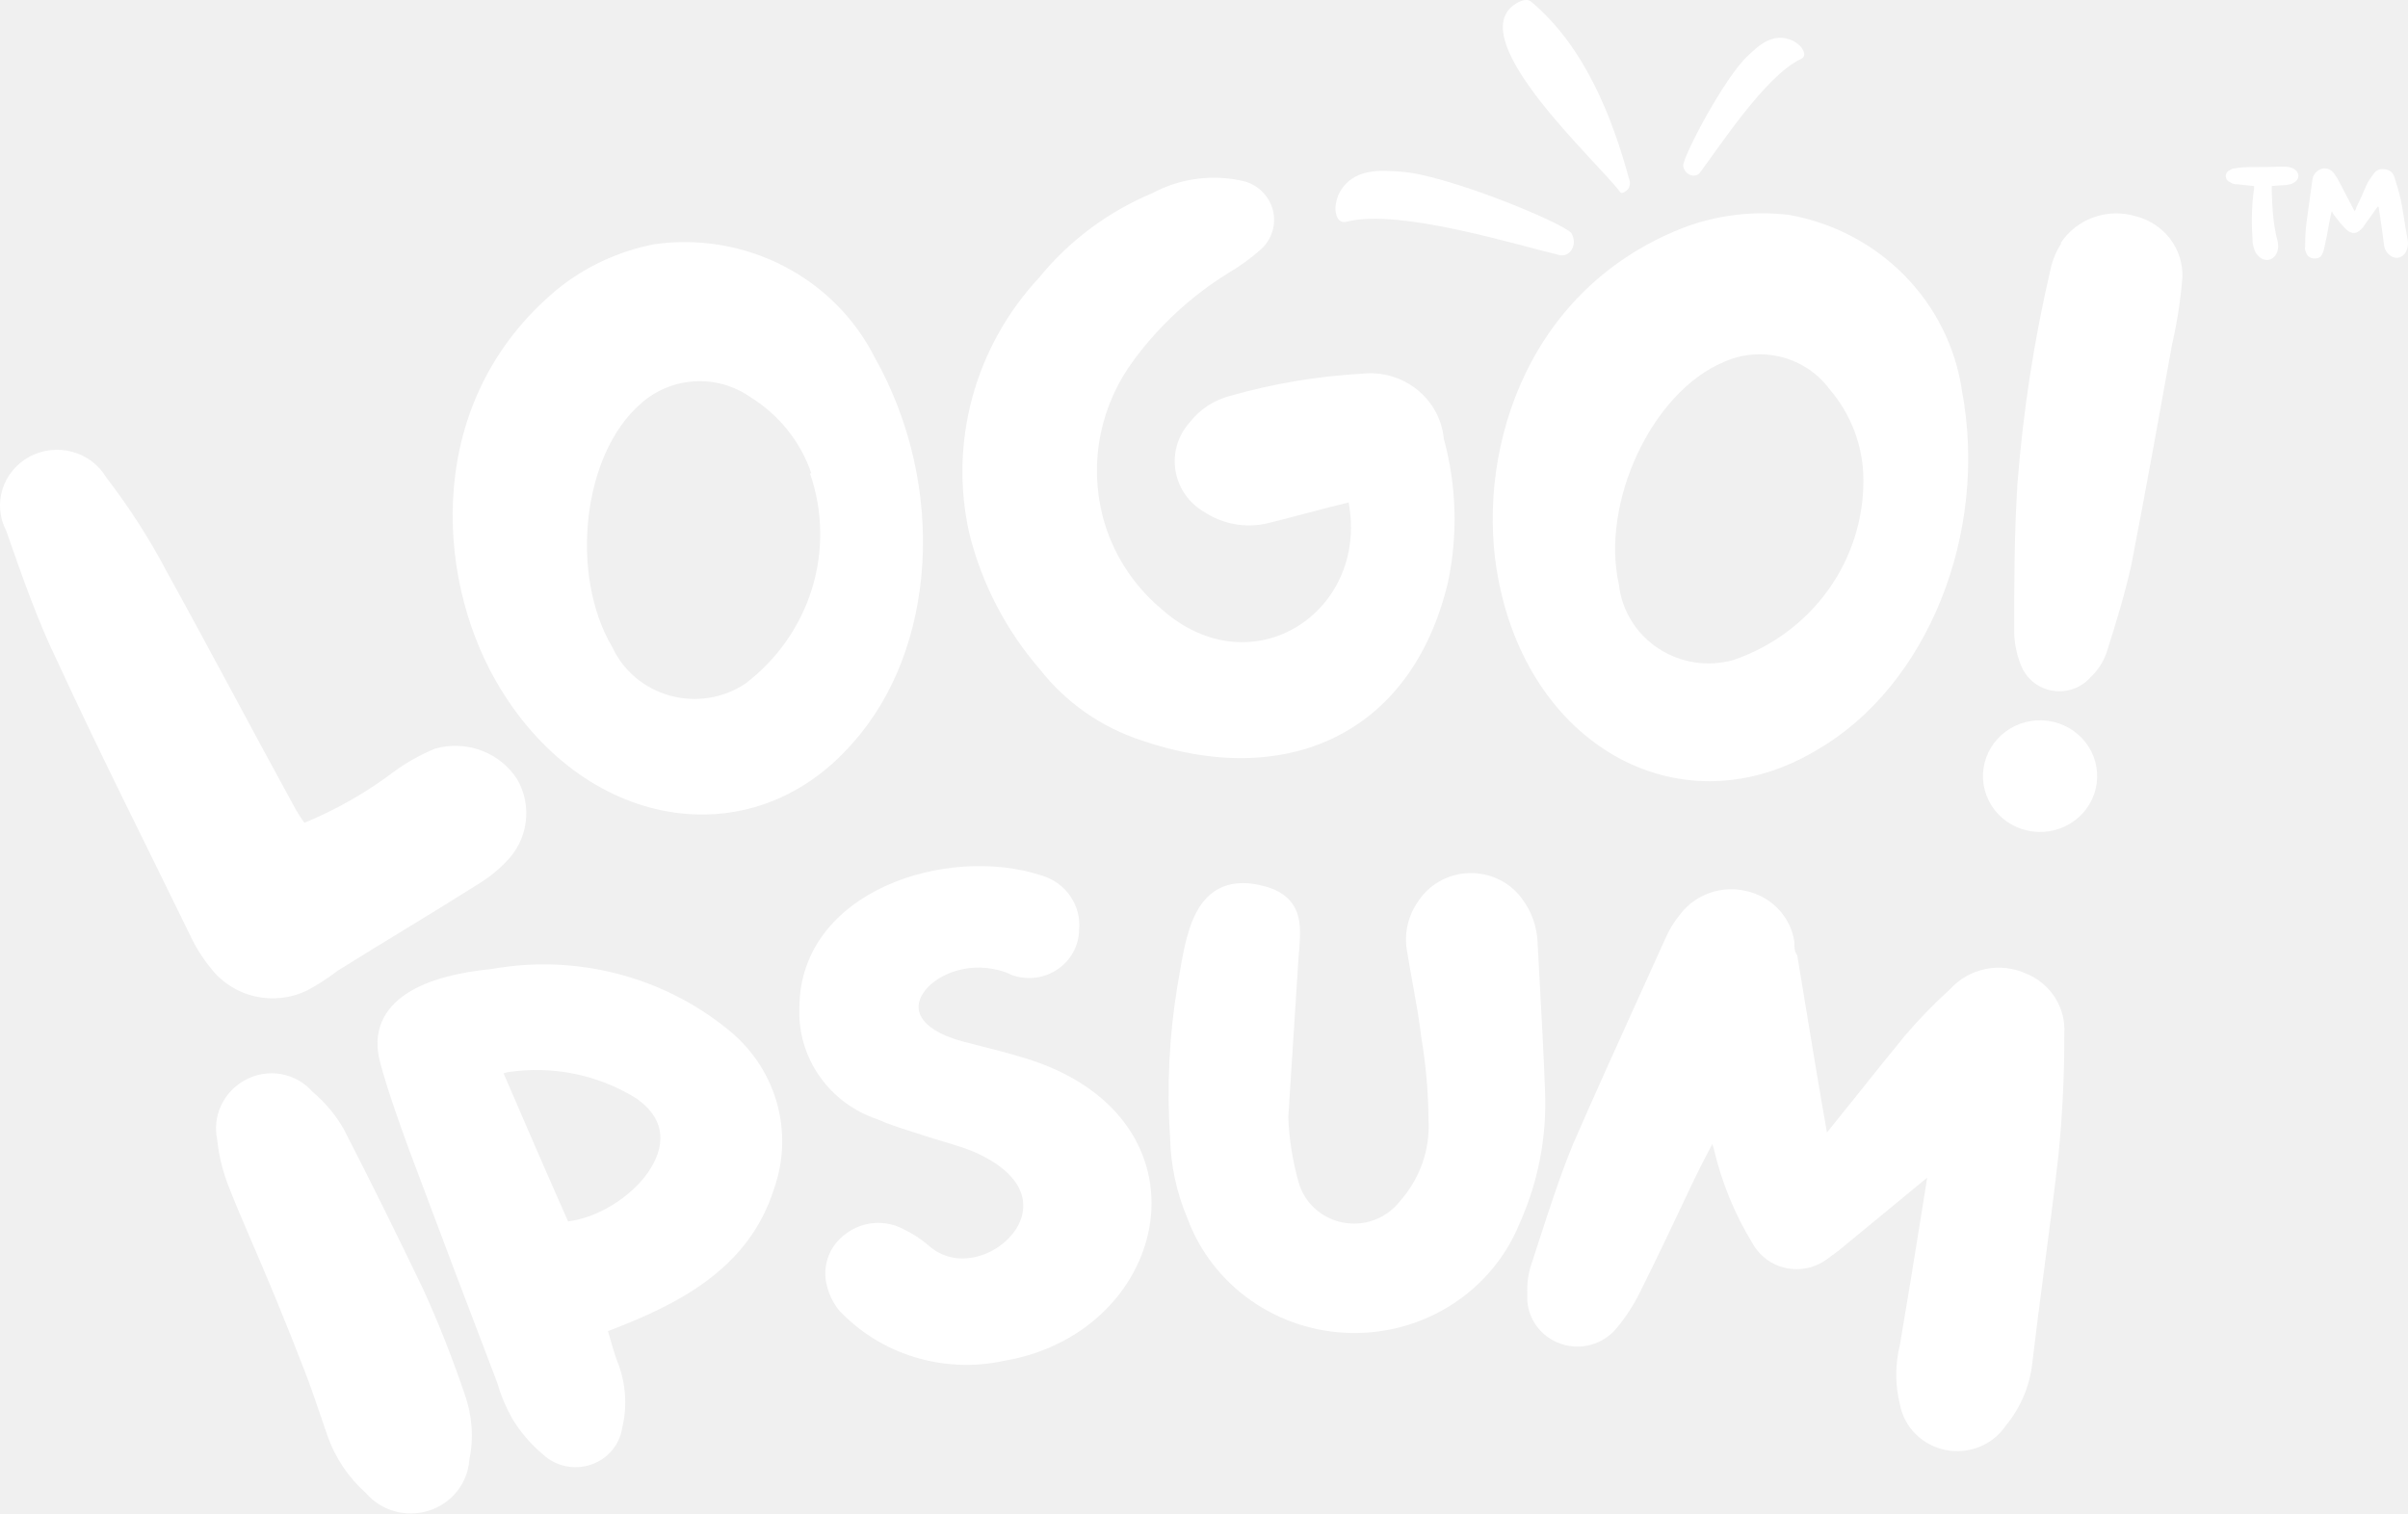
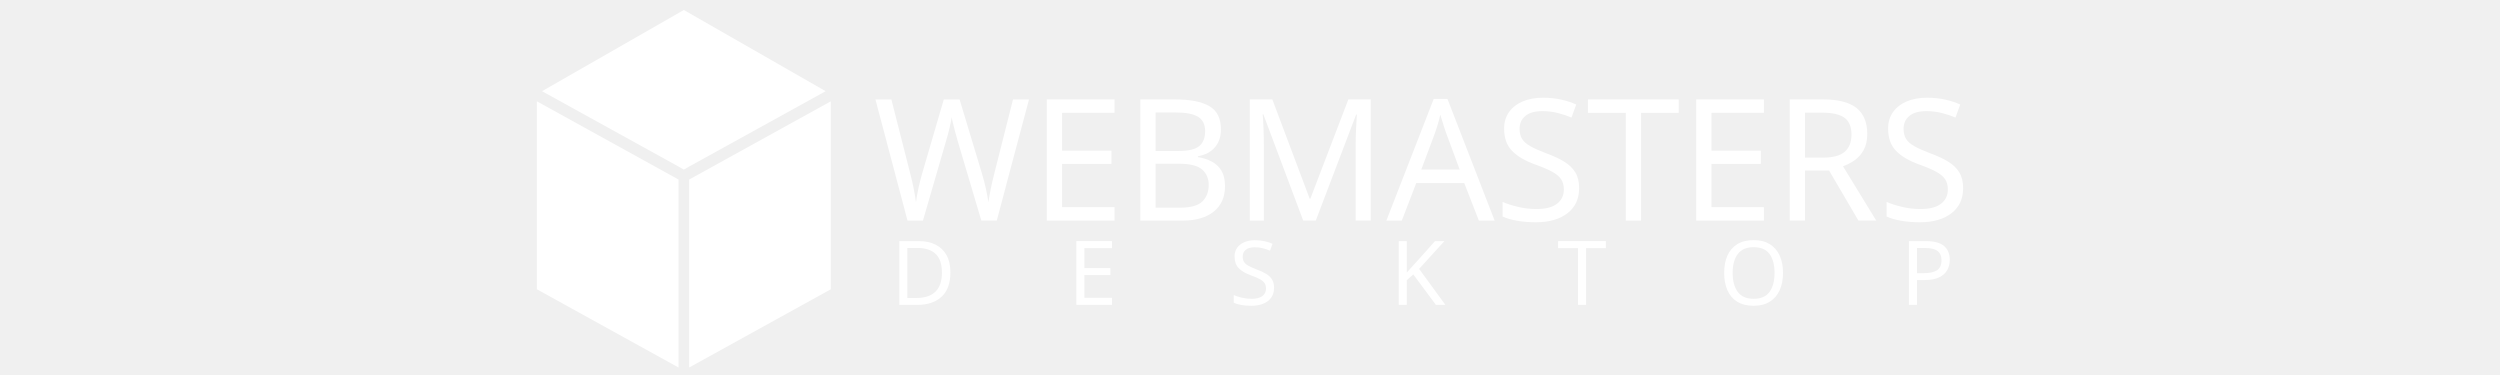
- <svg xmlns="http://www.w3.org/2000/svg" id="logo-74" width="70" height="44" viewBox="0 0 70 44" fill="none">
-   <path class="ccustom" d="M65.527 5.409C65.527 5.46 65.527 5.524 65.514 5.562C65.448 6.063 65.448 6.563 65.487 7.076C65.514 7.204 65.54 7.332 65.645 7.435C65.815 7.627 66.078 7.589 66.183 7.358C66.235 7.243 66.235 7.127 66.209 7.012C66.078 6.524 66.052 6.011 66.038 5.511C66.038 5.485 66.038 5.447 66.038 5.409C66.183 5.396 66.314 5.383 66.432 5.383C66.524 5.37 66.603 5.357 66.668 5.319C66.865 5.216 66.865 4.998 66.655 4.895C66.576 4.857 66.471 4.844 66.379 4.844C66.052 4.857 65.724 4.857 65.396 4.857C65.278 4.857 65.159 4.87 65.041 4.883C64.976 4.895 64.897 4.895 64.845 4.934C64.753 4.972 64.7 5.037 64.7 5.126C64.713 5.216 64.753 5.267 64.845 5.306C64.897 5.344 64.963 5.357 65.028 5.357C65.186 5.37 65.356 5.396 65.527 5.409ZM69.134 5.999C69.134 6.011 69.147 6.024 69.147 6.024C69.2 6.37 69.252 6.704 69.292 7.037C69.305 7.153 69.318 7.255 69.397 7.345C69.567 7.563 69.829 7.538 69.948 7.307C70 7.191 70.013 7.076 69.987 6.948C69.908 6.563 69.869 6.178 69.79 5.806C69.738 5.575 69.672 5.357 69.606 5.152C69.567 5.024 69.475 4.934 69.318 4.921C69.16 4.895 69.042 4.972 68.977 5.088C68.898 5.19 68.832 5.293 68.78 5.409C68.688 5.614 68.609 5.819 68.505 6.011C68.491 6.063 68.478 6.101 68.452 6.14C68.439 6.114 68.426 6.101 68.426 6.101C68.255 5.78 68.098 5.46 67.927 5.152C67.901 5.126 67.888 5.101 67.875 5.075C67.796 4.96 67.704 4.895 67.56 4.895C67.429 4.908 67.324 4.985 67.258 5.101C67.232 5.152 67.232 5.19 67.219 5.242C67.166 5.652 67.101 6.063 67.049 6.473C67.022 6.704 67.009 6.935 67.009 7.166C66.996 7.217 67.009 7.281 67.035 7.332C67.062 7.435 67.14 7.499 67.245 7.512C67.376 7.525 67.468 7.486 67.508 7.384C67.547 7.307 67.56 7.243 67.573 7.178C67.626 6.948 67.665 6.73 67.704 6.512C67.731 6.383 67.744 6.281 67.783 6.14C67.809 6.191 67.835 6.229 67.862 6.268C67.98 6.422 68.098 6.576 68.242 6.704C68.386 6.807 68.505 6.794 68.623 6.678C68.649 6.653 68.662 6.64 68.688 6.614C68.806 6.435 68.951 6.255 69.069 6.075C69.095 6.05 69.108 6.024 69.134 5.999Z" fill="white" />
-   <path class="ccustom" d="M38.909 5.66C38.818 5.904 38.8 6.08 38.842 6.226C38.889 6.424 39.009 6.489 39.173 6.439C40.714 6.066 44.093 7.124 45.344 7.418C45.639 7.48 45.879 7.108 45.677 6.774C45.383 6.451 42.006 5.067 40.718 4.991C40.213 4.963 39.31 4.837 38.909 5.66Z" fill="white" />
-   <path class="ccustom" d="M52.113 1.18C52.278 1.272 52.369 1.361 52.415 1.46C52.482 1.589 52.447 1.679 52.333 1.725C51.315 2.211 49.959 4.303 49.412 5.025C49.28 5.191 48.974 5.094 48.928 4.821C48.937 4.513 50.138 2.242 50.809 1.623C51.072 1.382 51.508 0.908 52.113 1.18Z" fill="white" />
-   <path class="ccustom" d="M44.002 0.15C44.2 0.004 44.405 -0.047 44.509 0.048C46.046 1.333 46.861 3.368 47.365 5.231C47.385 5.274 47.386 5.336 47.37 5.401C47.364 5.457 47.323 5.515 47.257 5.561C47.186 5.611 47.126 5.626 47.097 5.583C46.424 4.687 42.577 1.202 44.002 0.15Z" fill="white" />
-   <path class="ccustom" d="M11.461 22.428C11.829 22.16 12.23 21.936 12.653 21.763C13.097 21.639 13.569 21.66 13.999 21.822C14.43 21.984 14.794 22.278 15.038 22.661C15.256 23.042 15.342 23.483 15.281 23.916C15.221 24.349 15.019 24.752 14.704 25.062C14.461 25.314 14.184 25.534 13.882 25.715C12.534 26.567 11.175 27.371 9.815 28.222C9.537 28.435 9.242 28.626 8.933 28.793C8.463 29.023 7.925 29.084 7.414 28.967C6.902 28.85 6.448 28.562 6.131 28.152C5.894 27.862 5.693 27.545 5.535 27.208C4.247 24.561 2.911 21.926 1.671 19.233C1.099 18.067 0.634 16.727 0.181 15.432C-0.015 15.056 -0.054 14.62 0.074 14.217C0.202 13.814 0.485 13.476 0.864 13.274C1.243 13.072 1.688 13.022 2.104 13.136C2.519 13.249 2.873 13.517 3.09 13.882C3.757 14.748 4.348 15.669 4.855 16.633C6.143 18.965 7.371 21.297 8.611 23.558C8.683 23.683 8.763 23.804 8.85 23.92C9.783 23.536 10.661 23.035 11.461 22.428Z" fill="white" />
-   <path class="ccustom" d="M24.776 21.614C21.831 24.983 16.894 24.132 14.414 19.795C12.649 16.718 12.339 11.634 16.179 8.428C16.999 7.757 17.979 7.3 19.029 7.099C20.316 6.919 21.628 7.141 22.778 7.733C23.928 8.326 24.857 9.259 25.432 10.399C27.531 14.129 27.233 18.886 24.776 21.614ZM23.584 13.756C23.271 12.839 22.643 12.057 21.807 11.541C21.334 11.211 20.759 11.051 20.179 11.087C19.599 11.123 19.05 11.354 18.623 11.739C16.918 13.22 16.56 16.729 17.8 18.816C17.959 19.156 18.191 19.459 18.481 19.702C18.771 19.946 19.112 20.124 19.48 20.225C19.848 20.326 20.234 20.347 20.611 20.287C20.989 20.227 21.348 20.087 21.664 19.877C22.588 19.176 23.266 18.212 23.604 17.117C23.942 16.022 23.922 14.851 23.548 13.768L23.584 13.756Z" fill="white" />
-   <path class="ccustom" d="M36.795 15.225C36.494 15.289 36.182 15.292 35.879 15.236C35.576 15.18 35.288 15.066 35.031 14.899C34.806 14.773 34.612 14.6 34.464 14.392C34.316 14.185 34.216 13.947 34.173 13.698C34.13 13.448 34.143 13.192 34.213 12.948C34.283 12.704 34.408 12.479 34.578 12.287C34.874 11.903 35.294 11.628 35.77 11.506C37.013 11.153 38.293 10.938 39.586 10.865C39.87 10.833 40.157 10.856 40.432 10.934C40.707 11.012 40.962 11.143 41.185 11.319C41.407 11.495 41.591 11.712 41.726 11.959C41.861 12.205 41.944 12.475 41.971 12.754C42.343 14.121 42.384 15.554 42.09 16.939C41.017 21.416 37.32 22.955 33.171 21.521C32.006 21.137 30.985 20.423 30.237 19.469C29.241 18.32 28.534 16.958 28.174 15.493C27.883 14.189 27.915 12.835 28.268 11.545C28.62 10.255 29.283 9.067 30.201 8.078C31.073 7.004 32.204 6.159 33.493 5.618C34.307 5.18 35.26 5.055 36.164 5.269C36.369 5.324 36.555 5.432 36.703 5.582C36.85 5.731 36.955 5.917 37.005 6.119C37.055 6.321 37.048 6.533 36.986 6.732C36.924 6.931 36.809 7.11 36.653 7.251C36.355 7.514 36.031 7.749 35.687 7.95C34.627 8.61 33.704 9.461 32.968 10.457C32.485 11.101 32.153 11.841 31.994 12.625C31.836 13.408 31.855 14.216 32.05 14.992C32.32 16.05 32.92 16.999 33.767 17.709C36.39 20.04 39.8 17.79 39.204 14.607C38.334 14.817 37.571 15.039 36.795 15.225Z" fill="white" />
-   <path class="ccustom" d="M52.822 21.801C48.946 24.133 44.535 21.801 43.569 16.904C42.865 13.406 44.201 8.51 48.875 6.644C49.869 6.256 50.948 6.12 52.011 6.248C53.288 6.477 54.459 7.091 55.36 8.005C56.26 8.919 56.845 10.087 57.031 11.343C57.818 15.505 56.029 19.947 52.822 21.801ZM54.169 13.954C54.168 12.986 53.818 12.049 53.179 11.308C52.838 10.85 52.345 10.521 51.784 10.379C51.223 10.236 50.629 10.289 50.103 10.527C48.004 11.413 46.526 14.631 47.062 16.997C47.103 17.369 47.227 17.727 47.424 18.047C47.621 18.367 47.888 18.641 48.205 18.849C48.522 19.058 48.881 19.197 49.258 19.256C49.636 19.314 50.022 19.291 50.389 19.189C51.498 18.81 52.459 18.102 53.137 17.164C53.814 16.225 54.175 15.103 54.169 13.954Z" fill="white" />
-   <path class="ccustom" d="M60.95 22.78C60.891 23.207 60.662 23.593 60.312 23.855C59.962 24.116 59.52 24.23 59.084 24.173C58.647 24.116 58.252 23.892 57.985 23.549C57.718 23.207 57.6 22.775 57.659 22.349C57.717 21.922 57.947 21.535 58.297 21.274C58.647 21.013 59.089 20.898 59.525 20.956C59.961 21.013 60.357 21.237 60.624 21.579C60.891 21.921 61.008 22.353 60.95 22.78ZM59.913 7.052C60.139 6.714 60.472 6.456 60.861 6.317C61.25 6.179 61.674 6.167 62.071 6.283C62.474 6.382 62.83 6.613 63.08 6.937C63.329 7.262 63.457 7.661 63.442 8.067C63.389 8.718 63.29 9.365 63.144 10.002C62.751 12.159 62.369 14.316 61.952 16.449C61.761 17.3 61.51 18.117 61.236 18.979C61.141 19.249 60.981 19.493 60.771 19.691C60.64 19.839 60.474 19.953 60.286 20.022C60.098 20.091 59.895 20.113 59.697 20.085C59.498 20.057 59.31 19.981 59.15 19.863C58.99 19.745 58.862 19.589 58.78 19.411C58.638 19.09 58.561 18.746 58.553 18.396C58.553 16.951 58.553 15.493 58.649 14.036C58.811 11.956 59.13 9.891 59.602 7.857C59.658 7.584 59.763 7.324 59.913 7.087V7.052Z" fill="white" />
-   <path class="ccustom" fill-rule="evenodd" clip-rule="evenodd" d="M6.423 32.149C6.282 32.456 6.244 32.799 6.313 33.128C6.358 33.563 6.459 33.99 6.612 34.401C6.803 34.904 7.017 35.401 7.28 36.014C7.341 36.155 7.404 36.302 7.47 36.457C7.826 37.287 8.272 38.348 8.867 39.884C9.035 40.32 9.184 40.76 9.335 41.203C9.396 41.381 9.457 41.561 9.519 41.741C9.743 42.38 10.129 42.955 10.639 43.41C10.856 43.661 11.144 43.843 11.467 43.934C11.796 44.027 12.145 44.021 12.471 43.917C12.796 43.813 13.082 43.616 13.291 43.351C13.496 43.091 13.618 42.778 13.642 42.45C13.775 41.813 13.729 41.152 13.51 40.538C13.162 39.517 12.766 38.496 12.309 37.496L12.307 37.492C11.555 35.928 10.791 34.375 9.99 32.822L9.984 32.811C9.75 32.406 9.446 32.045 9.085 31.742C8.85 31.472 8.527 31.29 8.17 31.227C7.805 31.163 7.429 31.227 7.109 31.409C6.806 31.578 6.566 31.837 6.423 32.149Z" fill="white" />
-   <path class="ccustom" fill-rule="evenodd" clip-rule="evenodd" d="M17.906 28.299C16.727 28 15.496 27.957 14.298 28.171C13.371 28.261 12.458 28.47 11.825 28.884C11.503 29.095 11.242 29.366 11.097 29.71C10.951 30.056 10.933 30.452 11.052 30.893C11.27 31.701 11.553 32.486 11.835 33.269L11.881 33.396L11.882 33.399C12.732 35.673 13.589 37.94 14.454 40.199C14.555 40.555 14.698 40.898 14.88 41.222L14.883 41.228C15.123 41.63 15.431 41.99 15.793 42.292C15.975 42.459 16.199 42.574 16.442 42.625C16.687 42.677 16.943 42.662 17.18 42.581C17.417 42.501 17.628 42.359 17.788 42.169C17.945 41.983 18.049 41.759 18.086 41.521C18.243 40.872 18.193 40.193 17.943 39.573C17.865 39.365 17.803 39.152 17.739 38.927C17.718 38.853 17.696 38.776 17.673 38.699C19.653 37.942 21.761 36.924 22.502 34.556C22.792 33.738 22.816 32.852 22.571 32.019C22.326 31.186 21.822 30.447 21.13 29.905C20.188 29.146 19.087 28.598 17.906 28.299ZM14.638 31.203C14.677 31.192 14.716 31.182 14.756 31.172C16.045 30.974 17.365 31.238 18.471 31.916C18.958 32.247 19.158 32.616 19.192 32.97C19.228 33.335 19.092 33.73 18.82 34.111C18.304 34.828 17.364 35.403 16.515 35.51C15.896 34.117 15.268 32.666 14.638 31.203Z" fill="white" />
-   <path class="ccustom" d="M25.765 25.747C27.168 25.113 28.907 25.004 30.268 25.45C30.611 25.547 30.908 25.758 31.109 26.047C31.309 26.334 31.401 26.679 31.37 27.024C31.368 27.249 31.312 27.469 31.206 27.668C31.098 27.871 30.942 28.045 30.751 28.176C30.56 28.307 30.339 28.392 30.108 28.422C29.876 28.452 29.64 28.427 29.421 28.349L29.404 28.343L29.388 28.335C29.276 28.278 29.157 28.235 29.033 28.206L29.025 28.205C28.068 27.956 27.165 28.368 26.835 28.874C26.678 29.115 26.659 29.359 26.79 29.581C26.93 29.818 27.274 30.084 27.97 30.274C28.162 30.325 28.358 30.375 28.557 30.425C29.108 30.565 29.68 30.71 30.233 30.91L30.235 30.911C32.788 31.861 33.739 33.827 33.413 35.677C33.091 37.507 31.529 39.171 29.179 39.564C28.324 39.749 27.434 39.713 26.598 39.459C25.759 39.205 25.003 38.74 24.405 38.111L24.39 38.095C24.201 37.858 24.074 37.58 24.017 37.284C23.966 37.018 23.993 36.742 24.096 36.49C24.198 36.24 24.372 36.023 24.595 35.865C24.831 35.686 25.116 35.579 25.414 35.557C25.71 35.534 26.008 35.597 26.268 35.738C26.529 35.861 26.771 36.018 26.988 36.205L26.992 36.208C27.377 36.552 27.842 36.641 28.288 36.558C28.741 36.474 29.167 36.212 29.441 35.865C29.713 35.52 29.822 35.109 29.692 34.711C29.562 34.31 29.17 33.861 28.308 33.485C28.083 33.391 27.85 33.316 27.607 33.243C27.541 33.223 27.475 33.203 27.407 33.183C27.228 33.13 27.043 33.075 26.862 33.014C26.737 32.973 26.613 32.933 26.49 32.894C26.155 32.788 25.829 32.684 25.514 32.544C24.83 32.316 24.239 31.879 23.829 31.297C23.417 30.712 23.21 30.013 23.238 29.304C23.24 27.575 24.353 26.385 25.765 25.747Z" fill="white" />
-   <path class="ccustom" d="M43.562 25.563C43.29 25.433 42.989 25.372 42.686 25.384C42.383 25.396 42.089 25.481 41.828 25.633C41.57 25.783 41.353 25.994 41.198 26.246C41.056 26.458 40.957 26.696 40.908 26.945C40.859 27.194 40.86 27.45 40.911 27.699C40.962 28.018 41.018 28.329 41.074 28.635C41.166 29.142 41.255 29.637 41.314 30.142L41.316 30.155C41.45 30.948 41.521 31.749 41.527 32.552L41.528 32.563C41.574 33.431 41.271 34.281 40.686 34.934L40.677 34.945C40.486 35.184 40.231 35.366 39.941 35.472C39.651 35.577 39.336 35.601 39.032 35.541C38.728 35.482 38.448 35.341 38.221 35.134C37.995 34.928 37.832 34.663 37.75 34.37C37.576 33.755 37.475 33.121 37.45 32.483L37.747 27.857C37.752 27.797 37.757 27.735 37.762 27.672C37.773 27.531 37.785 27.388 37.789 27.255C37.796 27.058 37.79 26.856 37.743 26.665C37.696 26.47 37.605 26.284 37.443 26.126C37.283 25.969 37.067 25.853 36.795 25.775C36.304 25.636 35.888 25.64 35.542 25.784C35.195 25.927 34.958 26.194 34.79 26.502C34.623 26.808 34.516 27.17 34.435 27.532C34.375 27.801 34.327 28.083 34.281 28.352C34.265 28.445 34.249 28.535 34.234 28.624L34.233 28.626C33.988 30.1 33.914 31.596 34.015 33.086C34.034 33.891 34.206 34.686 34.522 35.429C34.878 36.389 35.524 37.221 36.374 37.814C37.225 38.409 38.241 38.736 39.288 38.754C40.334 38.771 41.361 38.477 42.232 37.911C43.102 37.346 43.777 36.535 44.166 35.588C44.711 34.38 44.967 33.067 44.914 31.748C44.882 30.785 44.828 29.815 44.775 28.85C44.749 28.376 44.723 27.904 44.699 27.434C44.688 26.963 44.529 26.507 44.244 26.127C44.068 25.887 43.834 25.693 43.562 25.563Z" fill="white" />
-   <path class="ccustom" d="M53.196 32.817C53.169 32.852 53.139 32.887 53.109 32.924C52.888 31.675 52.682 30.427 52.477 29.177C52.403 28.728 52.329 28.277 52.255 27.828L52.246 27.778L52.219 27.735C52.168 27.653 52.163 27.573 52.163 27.403V27.383L52.16 27.364C52.104 27.012 51.941 26.684 51.692 26.424C51.444 26.165 51.122 25.984 50.768 25.906C50.414 25.82 50.043 25.839 49.7 25.96C49.358 26.08 49.06 26.296 48.843 26.581C48.662 26.8 48.514 27.043 48.404 27.302C48.152 27.86 47.898 28.42 47.644 28.981L47.639 28.991C47.004 30.392 46.365 31.803 45.744 33.225L45.742 33.229C45.361 34.151 45.047 35.123 44.733 36.091C44.67 36.284 44.608 36.478 44.545 36.67C44.432 36.976 44.382 37.3 44.399 37.625C44.379 37.916 44.45 38.205 44.603 38.455C44.759 38.71 44.994 38.911 45.273 39.029C45.569 39.156 45.899 39.183 46.213 39.105C46.525 39.028 46.803 38.852 47.002 38.604C47.256 38.298 47.474 37.965 47.652 37.612C48.178 36.56 48.681 35.496 49.181 34.436C49.375 34.026 49.563 33.659 49.777 33.259C49.792 33.308 49.807 33.356 49.822 33.404C50.046 34.37 50.425 35.295 50.944 36.145C51.042 36.325 51.179 36.482 51.345 36.606C51.513 36.732 51.707 36.82 51.913 36.864C52.119 36.909 52.333 36.909 52.54 36.865C52.746 36.821 52.94 36.733 53.108 36.608L53.441 36.364L56.023 34.238L55.871 35.189C55.661 36.497 55.453 37.794 55.232 39.091C55.087 39.666 55.088 40.267 55.233 40.842C55.295 41.165 55.455 41.463 55.692 41.697C55.931 41.933 56.237 42.094 56.57 42.158C56.903 42.222 57.248 42.186 57.561 42.056C57.868 41.928 58.13 41.713 58.313 41.44C58.739 40.923 59.004 40.298 59.077 39.638C59.187 38.706 59.31 37.762 59.434 36.818C59.577 35.73 59.72 34.642 59.84 33.575L59.84 33.572C59.956 32.404 60.013 31.231 60.009 30.058C60.034 29.687 59.94 29.318 59.739 29.002C59.537 28.685 59.238 28.439 58.884 28.298C58.517 28.135 58.105 28.091 57.71 28.174C57.318 28.256 56.963 28.458 56.696 28.751C56.22 29.181 55.773 29.642 55.359 30.13L55.356 30.134C54.904 30.685 54.454 31.247 54.008 31.806C53.736 32.145 53.465 32.484 53.196 32.817Z" fill="white" />
+ <svg xmlns="http://www.w3.org/2000/svg" width="1000" height="150" viewBox="0 0 1000 150">
+   <g id="Webmastres-logo">
+     <path id="Path" fill="#ffffff" stroke="none" d="M 380.162 108.951 C 380.162 113.263 378.99 116.507 376.645 118.686 C 374.299 120.865 371.028 121.958 366.835 121.958 L 359.725 121.958 L 359.725 96.447 L 367.584 96.447 C 370.158 96.447 372.383 96.921 374.265 97.877 C 376.147 98.832 377.6 100.228 378.624 102.075 C 379.648 103.923 380.162 106.216 380.162 108.951 Z M 376.77 109.054 C 376.77 105.65 375.93 103.15 374.254 101.566 C 372.572 99.982 370.198 99.192 367.127 99.192 L 362.945 99.192 L 362.945 119.201 L 366.412 119.201 C 373.321 119.201 376.776 115.82 376.776 109.054 Z" />
+     <path id="path1" fill="#ffffff" stroke="none" d="M 444.798 121.952 L 430.544 121.952 L 430.544 96.441 L 444.798 96.441 L 444.798 99.261 L 433.759 99.261 L 433.759 107.229 L 444.158 107.229 L 444.158 110.014 L 433.759 110.014 L 433.759 119.126 L 444.798 119.126 L 444.798 121.946 Z" />
+     <path id="path2" fill="#ffffff" stroke="none" d="M 509.617 115.128 C 509.617 117.393 508.794 119.155 507.152 120.419 C 505.51 121.683 503.291 122.312 500.505 122.312 C 499.075 122.312 497.754 122.204 496.542 121.992 C 495.329 121.781 494.316 121.483 493.504 121.1 L 493.504 118.028 C 494.362 118.411 495.426 118.755 496.702 119.064 C 497.977 119.372 499.293 119.527 500.648 119.527 C 502.553 119.527 503.989 119.155 504.956 118.417 C 505.922 117.679 506.403 116.678 506.403 115.414 C 506.403 114.579 506.225 113.875 505.865 113.303 C 505.51 112.731 504.893 112.2 504.023 111.713 C 503.154 111.227 501.947 110.707 500.397 110.157 C 498.229 109.374 496.593 108.407 495.483 107.263 C 494.374 106.119 493.825 104.558 493.825 102.584 C 493.825 101.229 494.168 100.067 494.86 99.101 C 495.552 98.134 496.507 97.39 497.737 96.87 C 498.961 96.344 500.374 96.086 501.97 96.086 C 503.377 96.086 504.664 96.218 505.831 96.481 C 506.998 96.744 508.056 97.087 509.011 97.516 L 508.01 100.268 C 507.129 99.884 506.168 99.564 505.133 99.301 C 504.098 99.038 503.017 98.906 501.901 98.906 C 500.305 98.906 499.104 99.244 498.292 99.924 C 497.48 100.605 497.079 101.503 497.079 102.624 C 497.079 103.482 497.257 104.197 497.617 104.769 C 497.972 105.341 498.555 105.856 499.367 106.308 C 500.179 106.76 501.272 107.252 502.656 107.772 C 504.155 108.321 505.425 108.911 506.46 109.54 C 507.495 110.169 508.285 110.93 508.817 111.811 C 509.354 112.691 509.623 113.801 509.623 115.134 Z" />
+     <path id="path3" fill="#ffffff" stroke="none" d="M 578.149 121.952 L 574.362 121.952 L 565.325 109.769 L 562.716 112.057 L 562.716 121.952 L 559.502 121.952 L 559.502 96.441 L 562.716 96.441 L 562.716 109.019 C 563.431 108.207 564.158 107.4 564.896 106.588 C 565.633 105.776 566.371 104.969 567.109 104.157 L 574.008 96.441 L 577.76 96.441 L 567.647 107.555 L 578.154 121.952 Z" />
+     <path id="path4" fill="#ffffff" stroke="none" d="M 634.422 121.952 L 631.208 121.952 L 631.208 99.261 L 623.24 99.261 L 623.24 96.441 L 642.356 96.441 L 642.356 99.261 L 634.422 99.261 L 634.422 121.952 Z" />
+     <path id="path5" fill="#ffffff" stroke="none" d="M 713.209 109.162 C 713.209 111.805 712.763 114.11 711.871 116.078 C 710.979 118.045 709.663 119.573 707.924 120.671 C 706.185 121.769 704.029 122.312 701.455 122.312 C 698.881 122.312 696.616 121.763 694.865 120.671 C 693.115 119.573 691.811 118.04 690.953 116.061 C 690.095 114.081 689.666 111.771 689.666 109.128 C 689.666 106.485 690.095 104.22 690.953 102.27 C 691.811 100.319 693.115 98.792 694.865 97.694 C 696.616 96.595 698.824 96.052 701.495 96.052 C 704.166 96.052 706.185 96.595 707.924 97.676 C 709.663 98.763 710.979 100.285 711.871 102.252 C 712.763 104.22 713.209 106.52 713.209 109.168 Z M 693.058 109.162 C 693.058 112.377 693.739 114.911 695.094 116.753 C 696.45 118.6 698.572 119.521 701.455 119.521 C 704.338 119.521 706.483 118.6 707.815 116.753 C 709.148 114.905 709.817 112.377 709.817 109.162 C 709.817 105.948 709.148 103.425 707.815 101.606 C 706.483 99.781 704.372 98.872 701.489 98.872 C 698.606 98.872 696.478 99.781 695.111 101.606 C 693.739 103.431 693.058 105.948 693.058 109.162 Z" />
+     <path id="path6" fill="#ffffff" stroke="none" d="M 770.341 96.441 C 773.676 96.441 776.107 97.099 777.628 98.409 C 779.15 99.718 779.916 101.566 779.916 103.946 C 779.916 105.353 779.601 106.668 778.967 107.892 C 778.337 109.122 777.273 110.112 775.786 110.878 C 774.299 111.639 772.28 112.022 769.729 112.022 L 766.8 112.022 L 766.8 121.958 L 763.585 121.958 L 763.585 96.447 L 770.341 96.447 Z M 770.06 99.192 L 766.812 99.192 L 766.812 109.271 L 769.386 109.271 C 771.817 109.271 773.624 108.876 774.82 108.093 C 776.009 107.309 776.604 105.97 776.604 104.089 C 776.604 102.447 776.078 101.217 775.031 100.411 C 773.984 99.598 772.326 99.198 770.066 99.198 Z" />
+     <path id="path7" fill="#ffffff" stroke="none" d="M 411.605 39.767 L 398.707 88.227 L 392.529 88.227 L 383.097 56.464 C 382.736 55.154 382.37 53.838 382.01 52.528 C 381.65 51.219 381.352 50.052 381.129 49.034 C 380.9 48.015 380.746 47.3 380.654 46.894 C 380.609 47.483 380.368 48.736 379.939 50.664 C 379.51 52.586 378.978 54.588 378.343 56.67 L 369.18 88.233 L 363.002 88.233 L 350.172 39.773 L 356.55 39.773 L 364.083 69.368 C 364.627 71.45 365.09 73.464 365.473 75.408 C 365.857 77.353 366.166 79.189 366.389 80.905 C 366.612 79.138 366.955 77.216 367.407 75.134 C 367.859 73.052 368.379 71.016 368.968 69.025 L 377.52 39.773 L 383.835 39.773 L 392.724 69.231 C 393.358 71.313 393.902 73.384 394.354 75.443 C 394.806 77.502 395.143 79.321 395.372 80.905 C 395.595 79.229 395.915 77.41 396.321 75.443 C 396.728 73.475 397.202 71.427 397.746 69.3 L 405.21 39.773 L 411.588 39.773 Z" />
+     <path id="path8" fill="#ffffff" stroke="none" d="M 445.811 88.233 L 418.727 88.233 L 418.727 39.767 L 445.811 39.767 L 445.811 45.127 L 424.836 45.127 L 424.836 60.262 L 444.587 60.262 L 444.587 65.559 L 424.836 65.559 L 424.836 82.867 L 445.811 82.867 L 445.811 88.227 Z" />
+     <path id="path9" fill="#ffffff" stroke="none" d="M 469.978 39.767 C 476.041 39.767 480.623 40.659 483.723 42.45 C 486.823 44.24 488.373 47.346 488.373 51.785 C 488.373 54.633 487.584 57.002 486 58.878 C 484.415 60.754 482.133 61.966 479.147 62.51 L 479.147 62.847 C 481.183 63.162 483.025 63.751 484.678 64.615 C 486.331 65.473 487.63 66.697 488.579 68.281 C 489.529 69.866 490.004 71.925 490.004 74.459 C 490.004 78.846 488.499 82.244 485.491 84.641 C 482.482 87.037 478.375 88.238 473.17 88.238 L 456.135 88.238 L 456.135 39.767 L 469.984 39.767 Z M 471.196 60.399 C 475.36 60.399 478.209 59.73 479.748 58.397 C 481.286 57.064 482.053 55.085 482.053 52.46 C 482.053 49.834 481.115 47.878 479.239 46.723 C 477.362 45.567 474.359 44.99 470.247 44.99 L 462.239 44.99 L 462.239 60.399 L 471.196 60.399 Z M 462.239 65.49 L 462.239 83.068 L 472.014 83.068 C 476.31 83.068 479.301 82.232 480.972 80.556 C 482.648 78.881 483.483 76.69 483.483 73.973 C 483.483 71.439 482.613 69.391 480.869 67.829 C 479.124 66.268 476.018 65.49 471.534 65.49 L 462.233 65.49 Z" />
+     <path id="path10" fill="#ffffff" stroke="none" d="M 521.286 88.233 L 505.339 45.745 L 505.07 45.745 C 505.207 47.146 505.316 49.039 505.408 51.413 C 505.499 53.787 505.545 56.264 505.545 58.843 L 505.545 88.233 L 499.911 88.233 L 499.911 39.767 L 508.937 39.767 L 523.872 79.475 L 524.141 79.475 L 539.344 39.767 L 548.302 39.767 L 548.302 88.227 L 542.261 88.227 L 542.261 58.432 C 542.261 56.081 542.319 53.747 542.433 51.442 C 542.547 49.137 542.645 47.255 542.736 45.807 L 542.467 45.807 L 526.314 88.227 L 521.292 88.227 Z" />
+     <path id="path11" fill="#ffffff" stroke="none" d="M 591.539 88.233 L 585.705 73.235 L 566.497 73.235 L 560.726 88.233 L 554.548 88.233 L 573.487 39.567 L 578.984 39.567 L 597.854 88.233 L 591.539 88.233 Z M 578.435 53.141 C 578.297 52.78 578.074 52.122 577.754 51.173 C 577.44 50.223 577.131 49.239 576.839 48.221 C 576.541 47.203 576.307 46.425 576.124 45.882 C 575.809 47.283 575.443 48.656 575.037 49.989 C 574.631 51.322 574.288 52.374 574.019 53.146 L 568.522 67.807 L 583.863 67.807 L 578.435 53.146 Z" />
+     <path id="path12" fill="#ffffff" stroke="none" d="M 631.648 75.265 C 631.648 79.567 630.086 82.913 626.963 85.31 C 623.84 87.706 619.63 88.908 614.339 88.908 C 611.622 88.908 609.111 88.702 606.806 88.296 C 604.501 87.89 602.573 87.323 601.034 86.597 L 601.034 80.762 C 602.665 81.489 604.69 82.141 607.109 82.73 C 609.529 83.319 612.028 83.611 614.608 83.611 C 618.229 83.611 620.952 82.907 622.788 81.506 C 624.618 80.105 625.539 78.206 625.539 75.803 C 625.539 74.219 625.201 72.886 624.521 71.799 C 623.84 70.712 622.679 69.706 621.026 68.779 C 619.373 67.852 617.079 66.869 614.139 65.827 C 610.021 64.335 606.909 62.504 604.804 60.331 C 602.699 58.157 601.647 55.194 601.647 51.442 C 601.647 48.862 602.304 46.654 603.614 44.824 C 604.924 42.993 606.749 41.575 609.077 40.579 C 611.405 39.584 614.088 39.086 617.119 39.086 C 619.79 39.086 622.233 39.338 624.452 39.836 C 626.672 40.333 628.685 40.991 630.492 41.803 L 628.593 47.032 C 626.917 46.311 625.099 45.699 623.131 45.201 C 621.163 44.704 619.115 44.452 616.988 44.452 C 613.956 44.452 611.668 45.098 610.135 46.385 C 608.596 47.672 607.83 49.382 607.83 51.51 C 607.83 53.141 608.167 54.496 608.848 55.583 C 609.529 56.67 610.633 57.642 612.171 58.5 C 613.71 59.358 615.792 60.291 618.418 61.286 C 621.266 62.327 623.68 63.448 625.648 64.643 C 627.615 65.845 629.108 67.28 630.126 68.951 C 631.145 70.627 631.654 72.732 631.654 75.265 Z" />
+     <path id="path13" fill="#ffffff" stroke="none" d="M 656.421 88.233 L 650.312 88.233 L 650.312 45.133 L 635.177 45.133 L 635.177 39.773 L 671.488 39.773 L 671.488 45.133 L 656.421 45.133 L 656.421 88.233 Z" />
+     <path id="path14" fill="#ffffff" stroke="none" d="M 705.562 88.233 L 678.478 88.233 L 678.478 39.767 L 705.562 39.767 L 705.562 45.127 L 684.587 45.127 L 684.587 60.262 L 704.338 60.262 L 704.338 65.559 L 684.587 65.559 L 684.587 82.867 L 705.562 82.867 L 705.562 88.227 Z" />
+     <path id="path15" fill="#ffffff" stroke="none" d="M 729.254 39.767 C 735.271 39.767 739.716 40.911 742.593 43.193 C 745.464 45.481 746.9 48.931 746.9 53.547 C 746.9 56.126 746.425 58.277 745.476 59.993 C 744.526 61.715 743.314 63.082 741.844 64.1 C 740.374 65.118 738.824 65.925 737.193 66.508 L 750.498 88.227 L 743.371 88.227 L 731.628 68.207 L 721.99 68.207 L 721.99 88.227 L 715.881 88.227 L 715.881 39.767 L 729.254 39.767 Z M 728.911 45.064 L 721.99 45.064 L 721.99 63.048 L 729.254 63.048 C 733.189 63.048 736.061 62.27 737.874 60.708 C 739.682 59.147 740.591 56.853 740.591 53.821 C 740.591 50.79 739.642 48.404 737.742 47.066 C 735.843 45.733 732.898 45.064 728.917 45.064 Z" />
+     <path id="path16" fill="#ffffff" stroke="none" d="M 785.247 75.265 C 785.247 79.567 783.686 82.913 780.562 85.31 C 777.439 87.706 773.229 88.908 767.938 88.908 C 765.221 88.908 762.71 88.702 760.405 88.296 C 758.1 87.89 756.172 87.323 754.634 86.597 L 754.634 80.762 C 756.264 81.489 758.289 82.141 760.708 82.73 C 763.128 83.319 765.628 83.611 768.207 83.611 C 771.828 83.611 774.551 82.907 776.387 81.506 C 778.217 80.105 779.138 78.206 779.138 75.803 C 779.138 74.219 778.801 72.886 778.12 71.799 C 777.439 70.712 776.278 69.706 774.625 68.779 C 772.972 67.852 770.678 66.869 767.738 65.827 C 763.62 64.335 760.508 62.504 758.403 60.331 C 756.298 58.157 755.246 55.194 755.246 51.442 C 755.246 48.862 755.904 46.654 757.213 44.824 C 758.523 42.993 760.348 41.575 762.676 40.579 C 765.004 39.584 767.687 39.086 770.718 39.086 C 773.39 39.086 775.832 39.338 778.051 39.836 C 780.271 40.333 782.284 40.991 784.092 41.803 L 782.193 47.032 C 780.517 46.311 778.698 45.699 776.73 45.201 C 774.762 44.704 772.715 44.452 770.587 44.452 C 767.555 44.452 765.267 45.098 763.734 46.385 C 762.195 47.672 761.429 49.382 761.429 51.51 C 761.429 53.141 761.766 54.496 762.447 55.583 C 763.128 56.67 764.232 57.642 765.771 58.5 C 767.309 59.358 769.391 60.291 772.017 61.286 C 774.865 62.327 777.279 63.448 779.247 64.643 C 781.214 65.845 782.707 67.28 783.726 68.951 C 784.744 70.627 785.253 72.732 785.253 75.265 Z" />
+     <path id="path17" fill="#ffffff" stroke="none" d="M 332.315 115.712 L 275.664 147 L 275.664 71.816 L 332.315 40.528 L 332.315 115.712 Z" />
+     <path id="path18" fill="#ffffff" stroke="none" d="M 214.757 115.712 L 271.408 147 L 271.408 71.816 L 214.757 40.528 L 214.757 115.712 Z" />
+     <path id="path19" fill="#ffffff" stroke="none" d="M 273.536 4 L 216.816 36.478 L 271.271 66.542 L 273.536 67.841 L 275.801 66.542 L 330.255 36.478 L 273.536 4 Z" />
+   </g>
</svg>
